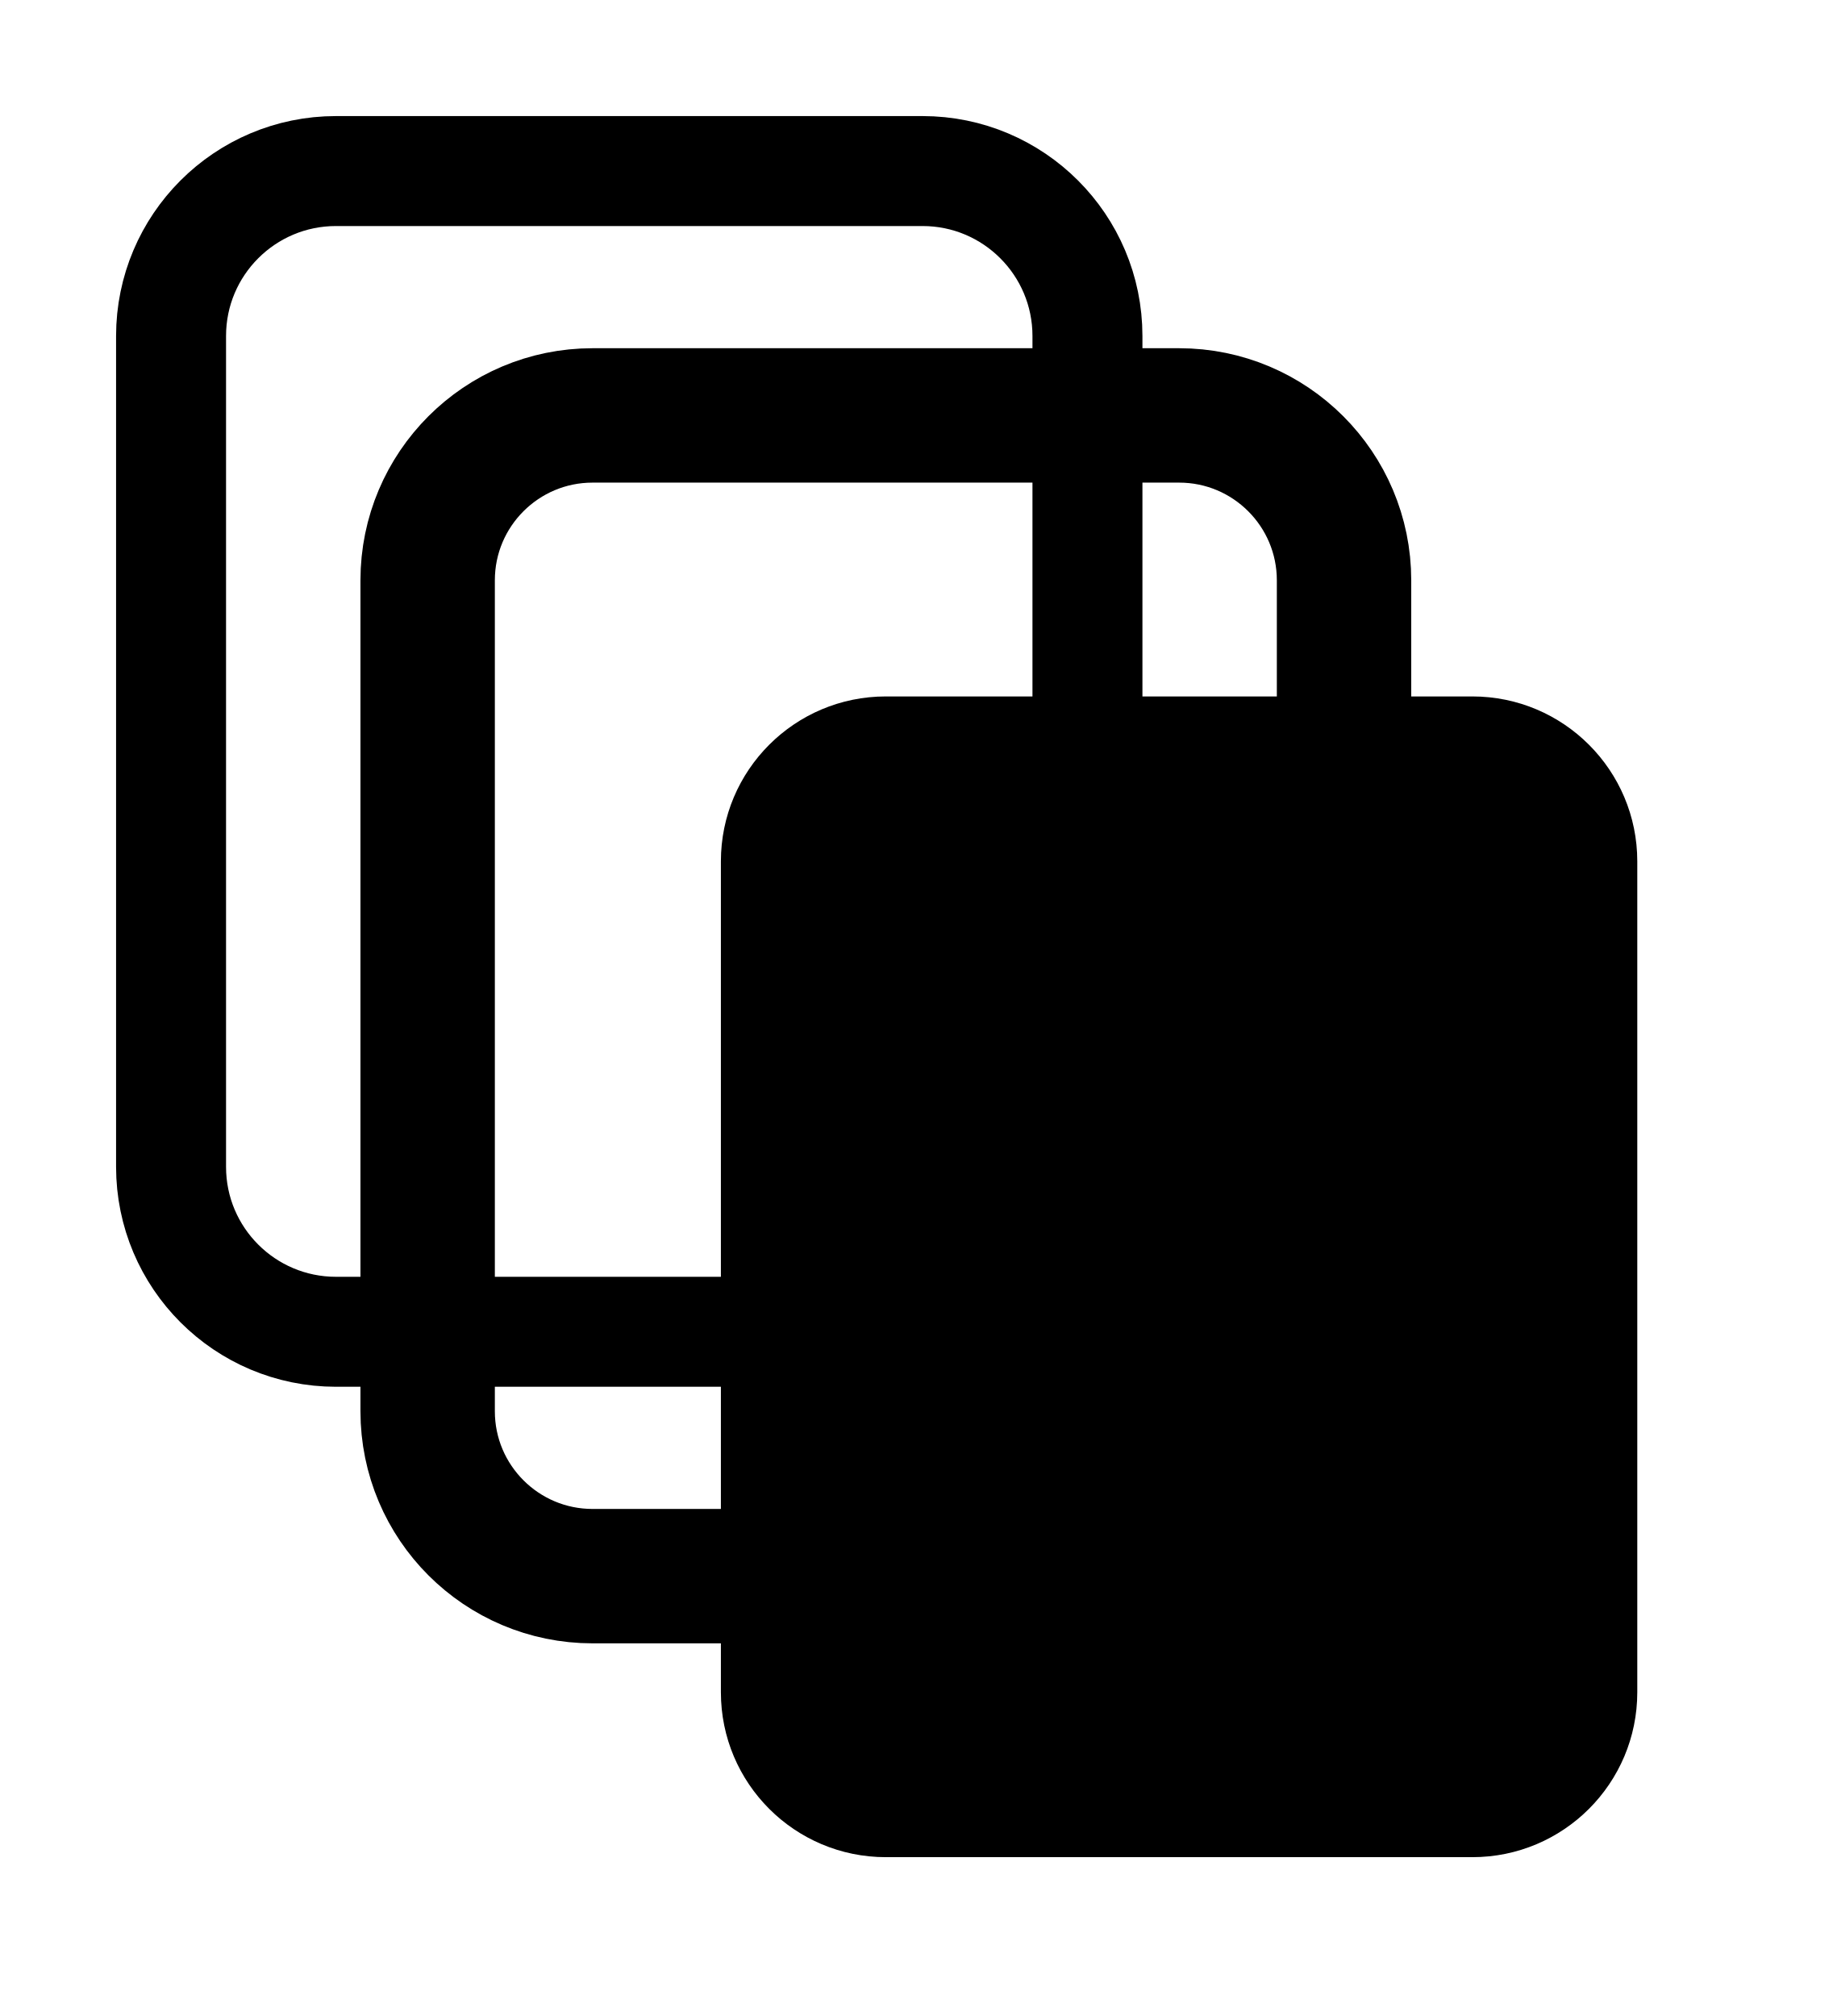
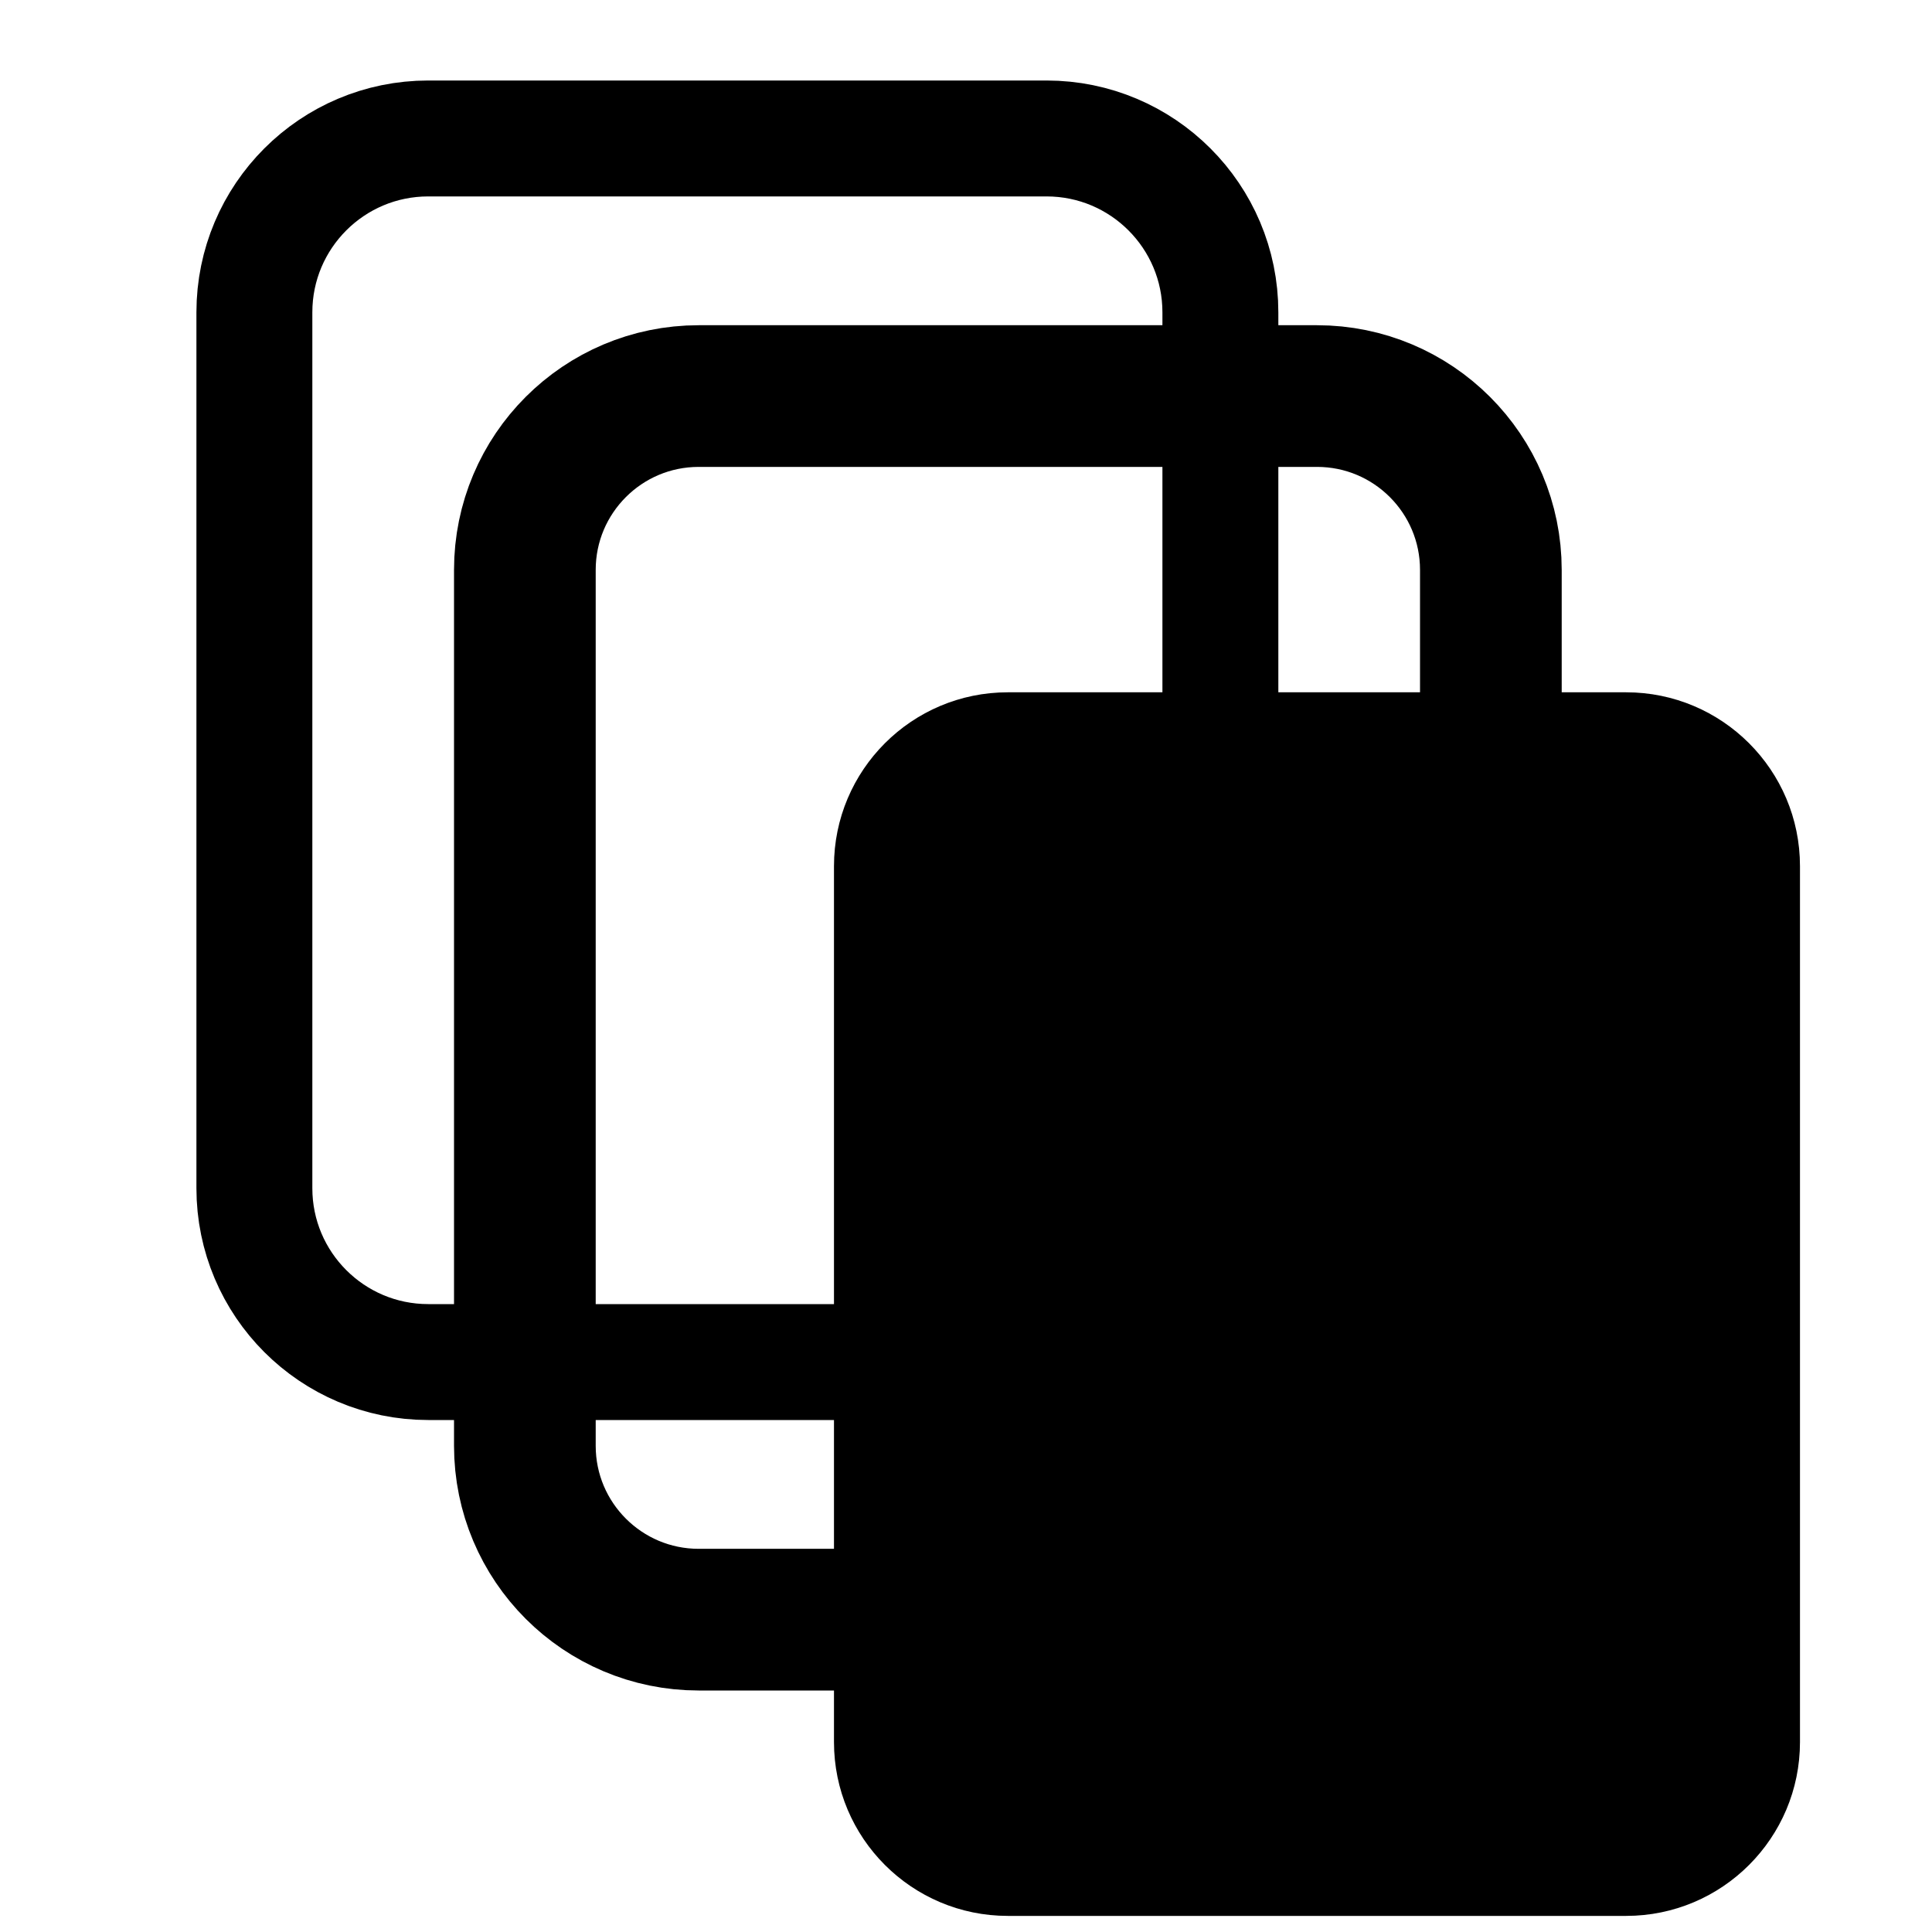
- <svg xmlns="http://www.w3.org/2000/svg" viewBox="200 180 600 660">
-   <rect x="256" y="236" width="300" height="380" rx="54" fill="none" stroke="#000000" stroke-width="36" />
-   <rect x="340" y="316" width="300" height="380" rx="54" fill="none" stroke="#000000" stroke-width="44" />
-   <rect x="436" y="408" width="300" height="380" rx="54" fill="#000000" stroke="none" stroke-width="40" />
+ <svg xmlns="http://www.w3.org/2000/svg" viewBox="212 212 600 600">
+   <rect x="291" y="255" width="300" height="380" rx="54" fill="none" stroke="#000000" stroke-width="36" />
+   <rect x="375" y="335" width="300" height="380" rx="54" fill="none" stroke="#000000" stroke-width="44" />
+   <rect x="471" y="427" width="300" height="380" rx="54" fill="#000000" stroke="none" stroke-width="40" />
</svg>
